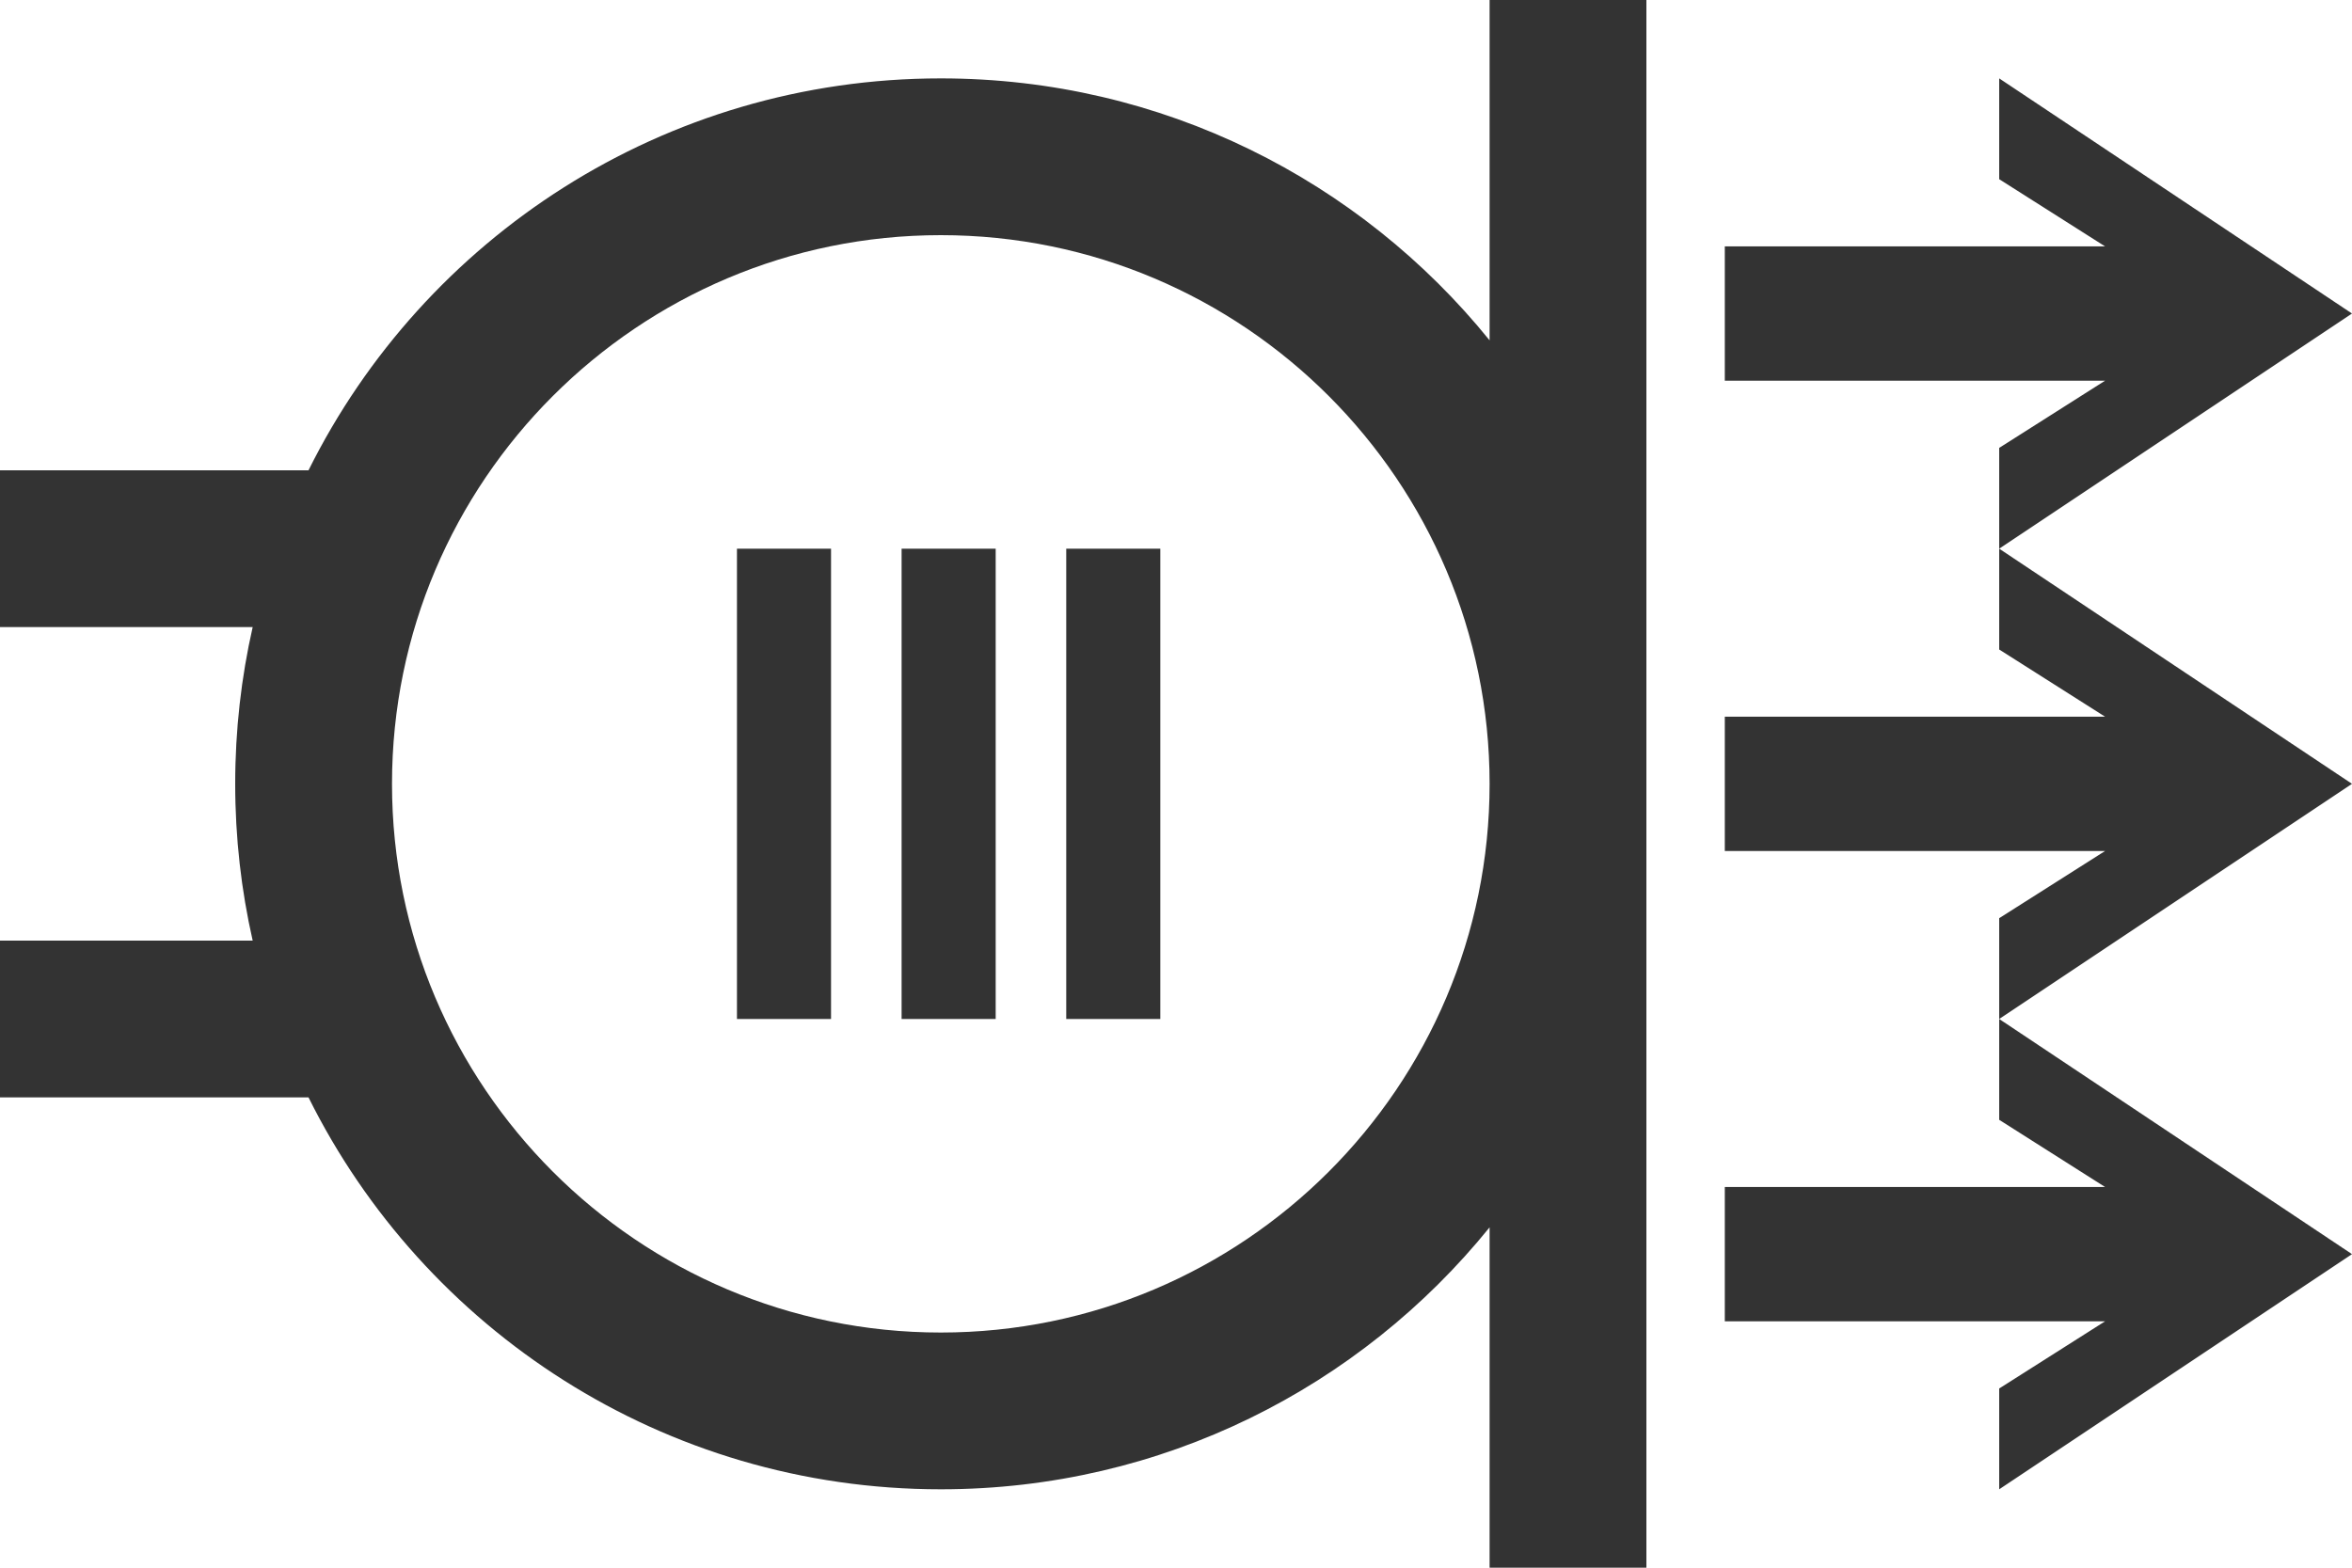
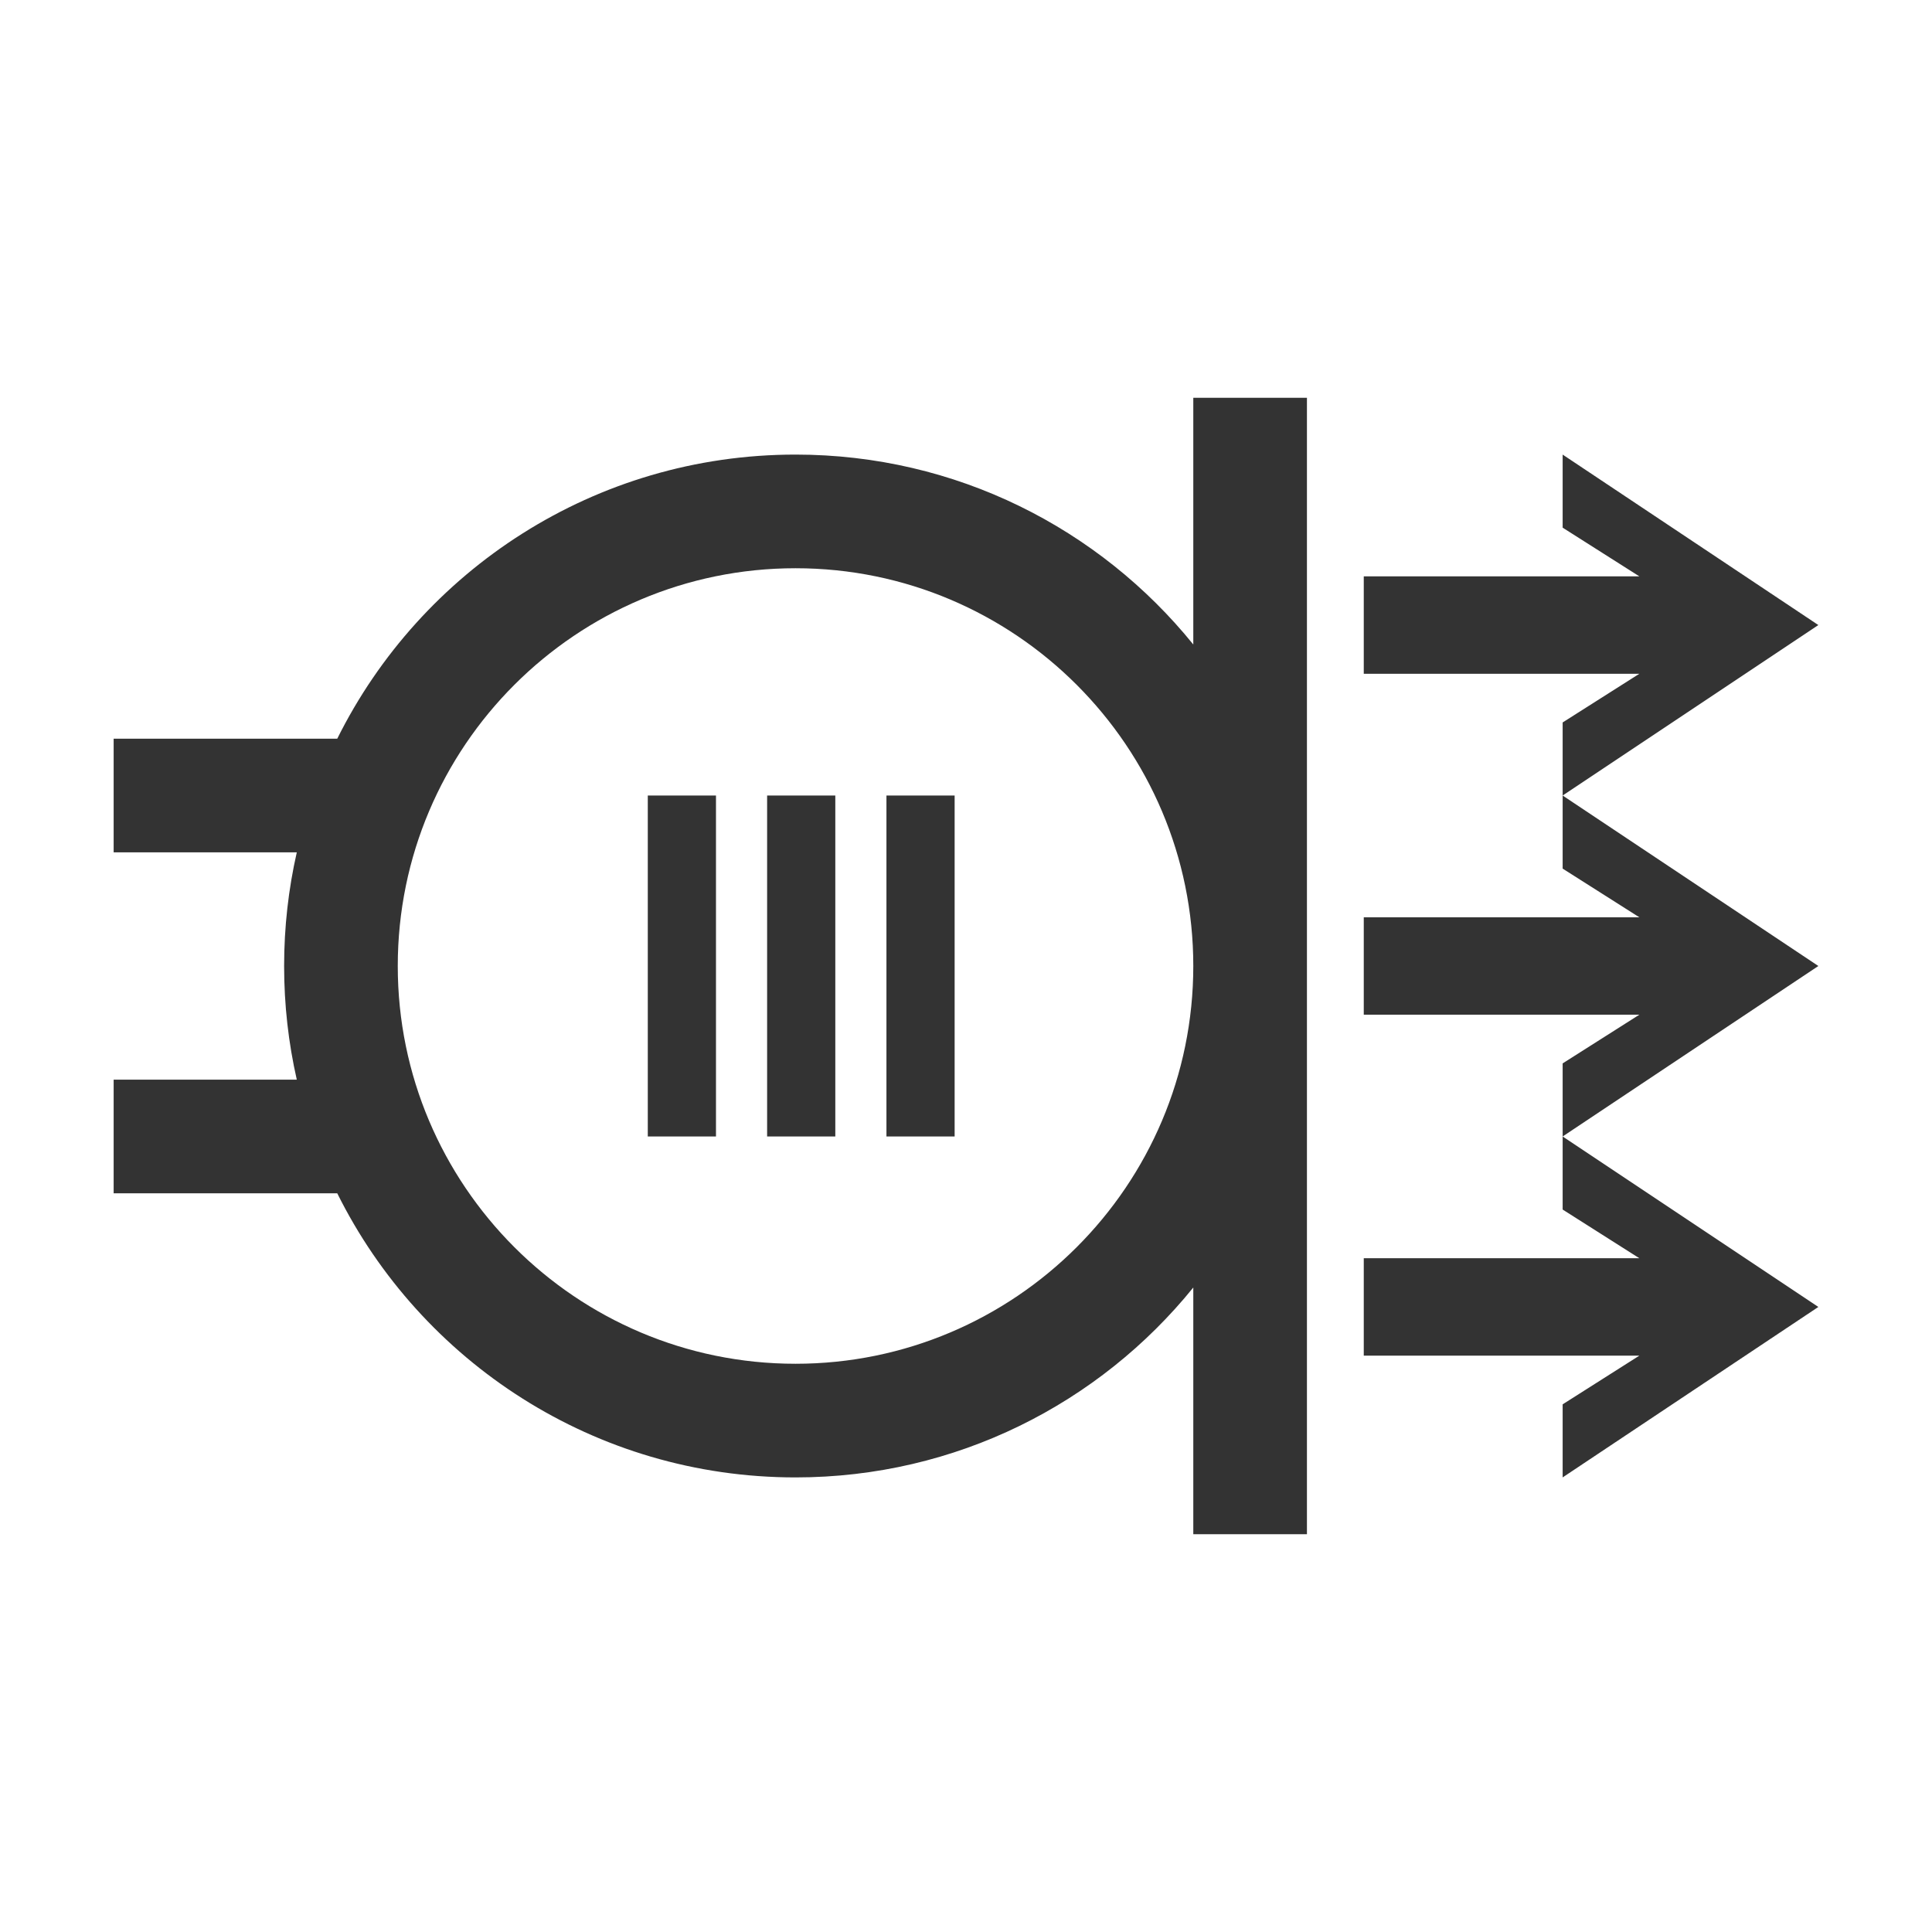
- <svg xmlns="http://www.w3.org/2000/svg" width="30" height="20" viewBox="0 0 30 20">
-   <path fill="#333333" fill-rule="evenodd" d="M26.85,16.857 L22,16.857 L22,15.143 L26.85,15.143 L25.5,14.286 L25.5,13 L30,16 L29.1,16 L30,16 L25.5,19 L25.5,17.714 L26.85,16.857 Z M26.85,10.857 L22,10.857 L22,9.143 L26.85,9.143 L25.5,8.286 L25.5,7 L30,10 L29.1,10 L30,10 L25.5,13 L25.5,11.714 L26.85,10.857 Z M26.85,4.857 L22,4.857 L22,3.143 L26.85,3.143 L25.5,2.286 L25.5,1 L30,4 L29.1,4 L30,4 L25.5,7 L25.5,5.714 L26.85,4.857 Z M3.223,12 C3.077,11.357 3,10.687 3,10 C3,9.313 3.077,8.643 3.223,8 L0,8 L0,6 L3.935,6 C5.408,3.037 8.466,1 12,1 C14.827,1 17.35,2.303 19,4.342 L19,0 L21,0 L21,20 L19,20 L19,15.658 C17.35,17.697 14.828,19 12,19 C8.466,19 5.408,16.964 3.935,14 L0,14 L0,12 L3.223,12 Z M5,10 C5,6.134 8.142,3 12,3 C15.866,3 19,6.142 19,10 C19,13.866 15.858,17 12,17 C8.134,17 5,13.858 5,10 Z M9.4,7 L10.6,7 L10.6,13 L9.4,13 L9.4,7 Z M11.5,7 L12.7,7 L12.7,13 L11.5,13 L11.5,7 Z M13.6,7 L14.8,7 L14.8,13 L13.6,13 L13.6,7 Z" />
+ <svg xmlns="http://www.w3.org/2000/svg" width="34" height="34" viewBox="0 0 34 34">
+   <g fill="none" fill-rule="evenodd">
+     <path fill="#333333" d="M28.85,23.857 L24,23.857 L24,22.143 L28.85,22.143 L27.5,21.286 L27.5,20 L32,23 L31.1,23 L32,23 L27.5,26 L27.5,24.714 L28.85,23.857 Z M28.85,17.857 L24,17.857 L24,16.143 L28.85,16.143 L27.5,15.286 L27.5,14 L32,17 L31.1,17 L32,17 L27.5,20 L27.5,18.714 L28.85,17.857 Z M28.85,11.857 L24,11.857 L24,10.143 L28.85,10.143 L27.5,9.286 L27.5,8 L32,11 L31.1,11 L32,11 L27.5,14 L27.5,12.714 L28.85,11.857 Z M5.223,19 C5.077,18.357 5,17.687 5,17 C5,16.313 5.077,15.643 5.223,15 L2,15 L2,13 L5.935,13 C7.408,10.037 10.466,8 14,8 C16.827,8 19.35,9.303 21,11.342 L21,7 L23,7 L23,27 L21,27 L21,22.658 C19.35,24.697 16.828,26 14,26 C10.466,26 7.408,23.964 5.935,21 L2,21 L2,19 L5.223,19 Z M7,17 C7,13.134 10.142,10 14,10 C17.866,10 21,13.142 21,17 C21,20.866 17.858,24 14,24 C10.134,24 7,20.858 7,17 Z M11.4,14 L12.6,14 L12.6,20 L11.4,20 L11.4,14 Z M13.5,14 L14.7,14 L14.7,20 L13.5,20 L13.5,14 Z M15.6,14 L16.8,14 L16.8,20 L15.6,20 L15.6,14 Z" />
+   </g>
</svg>
